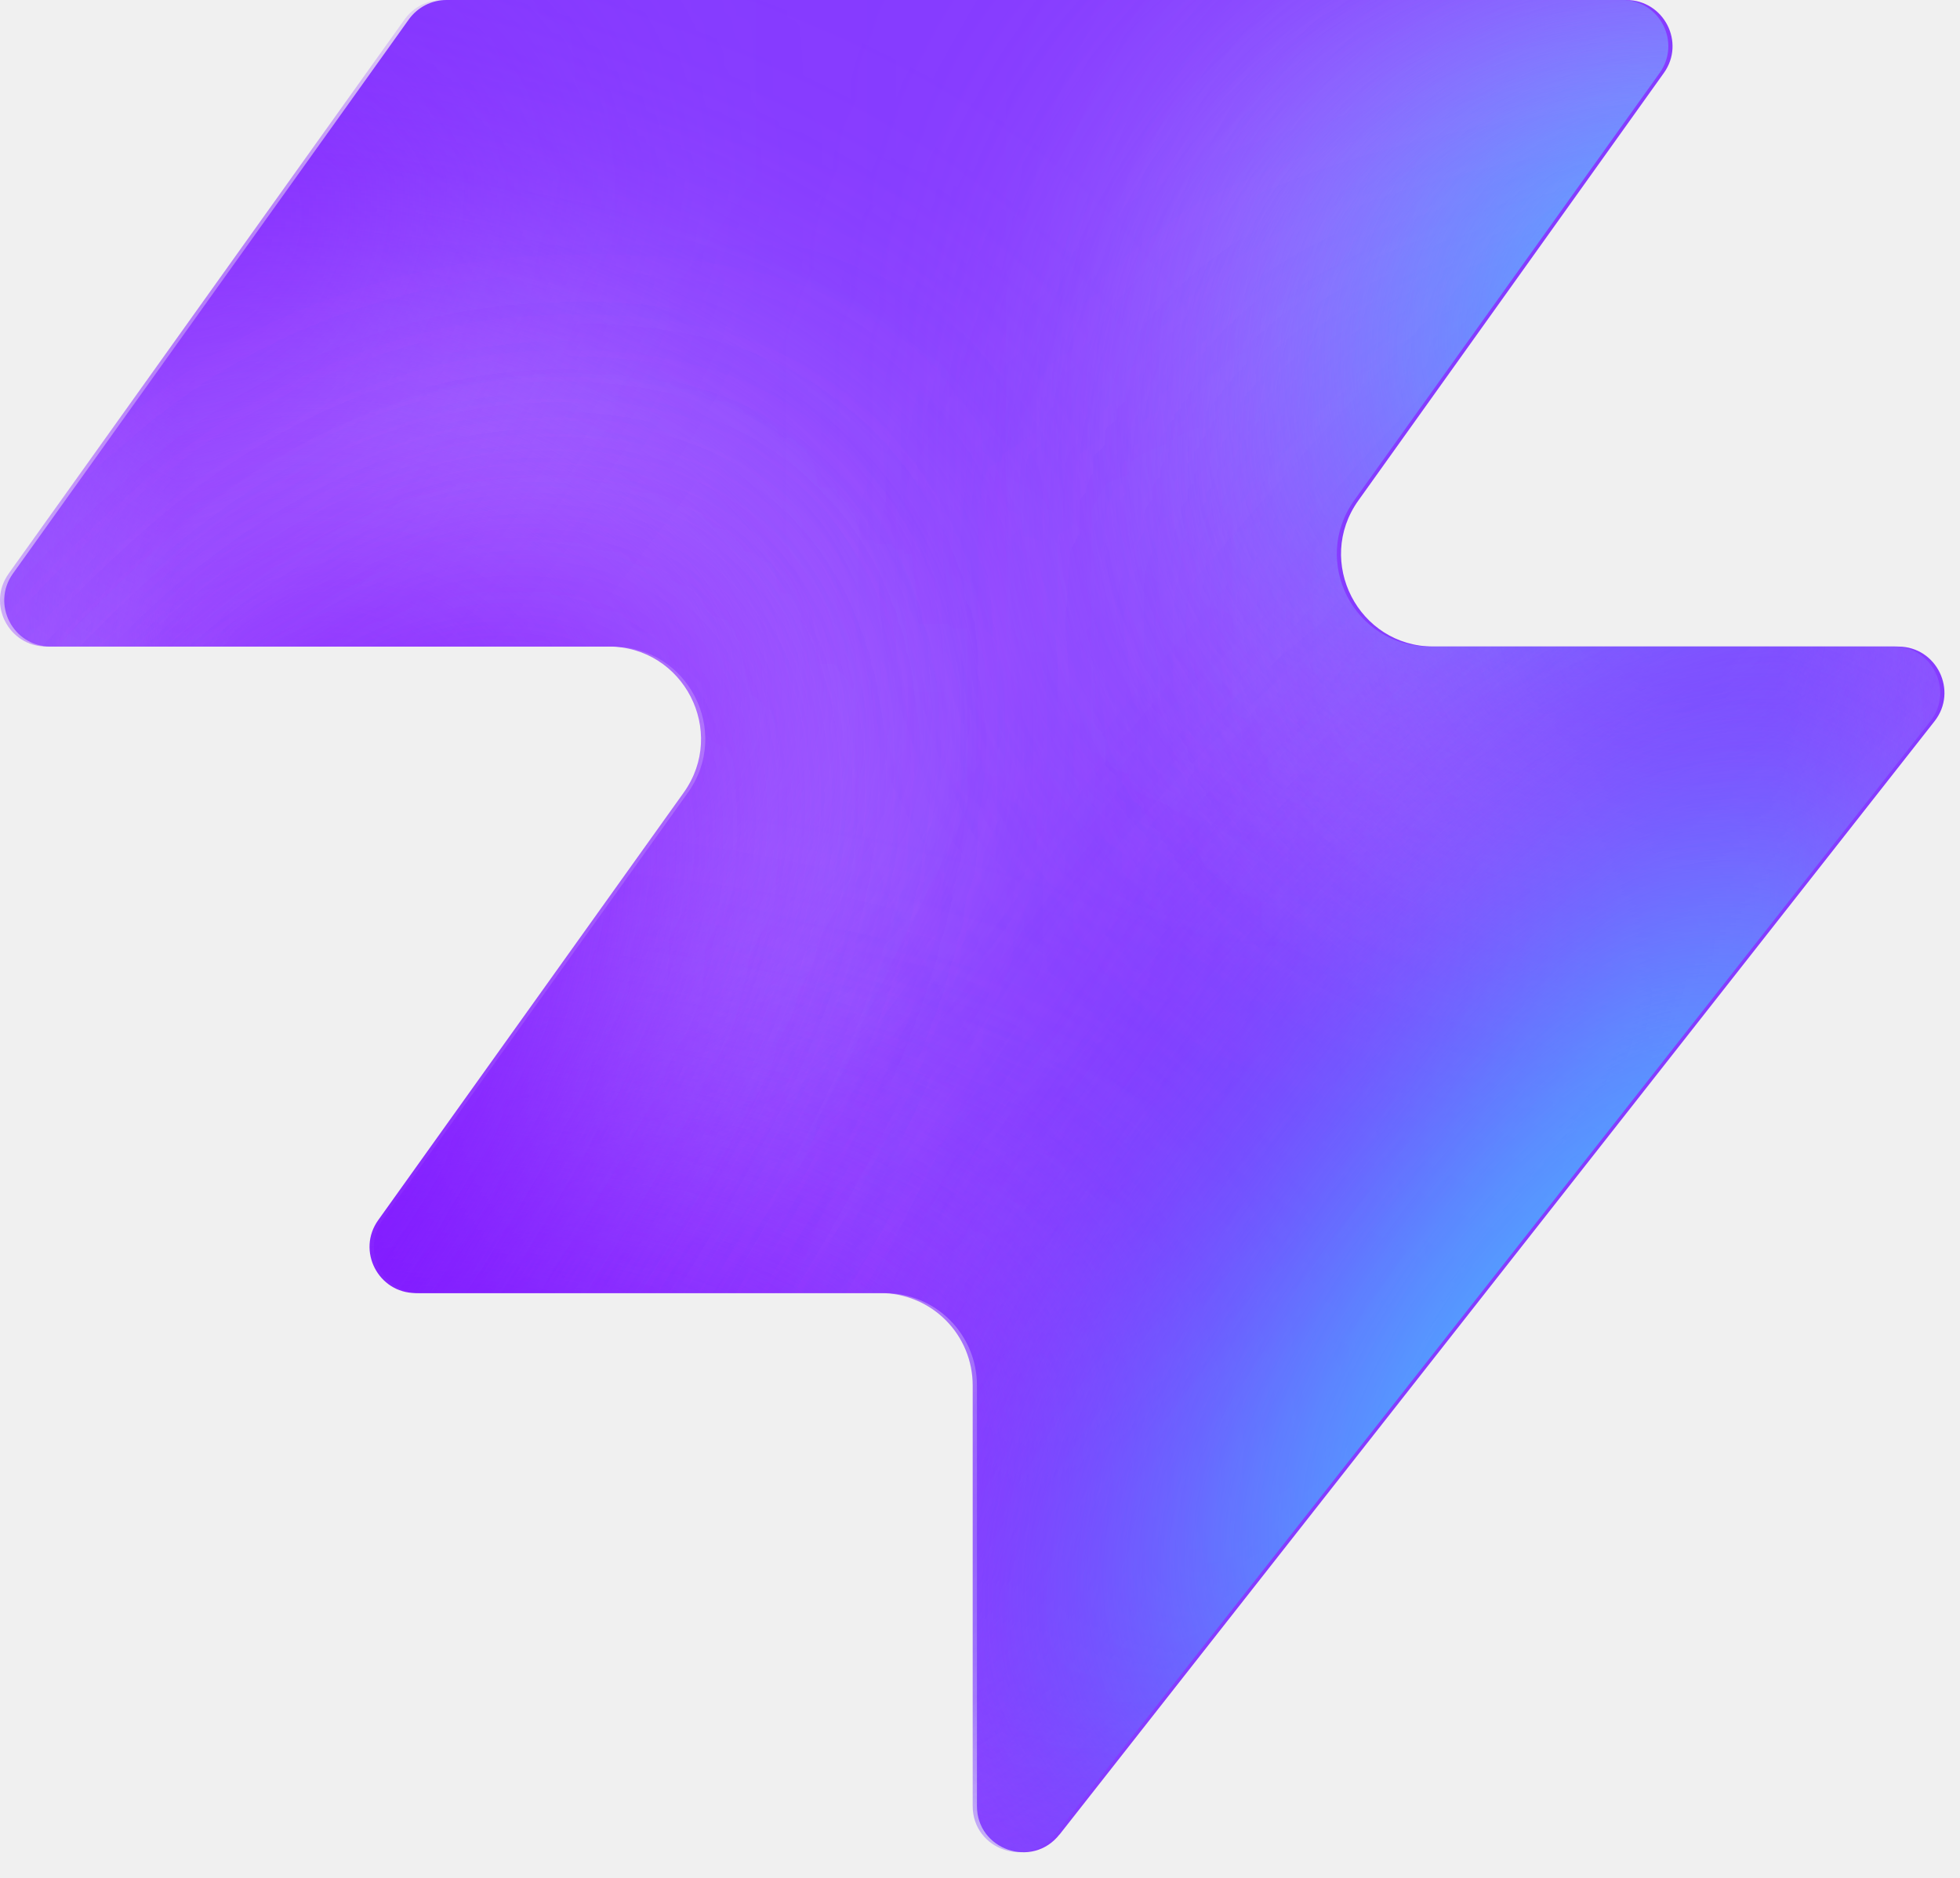
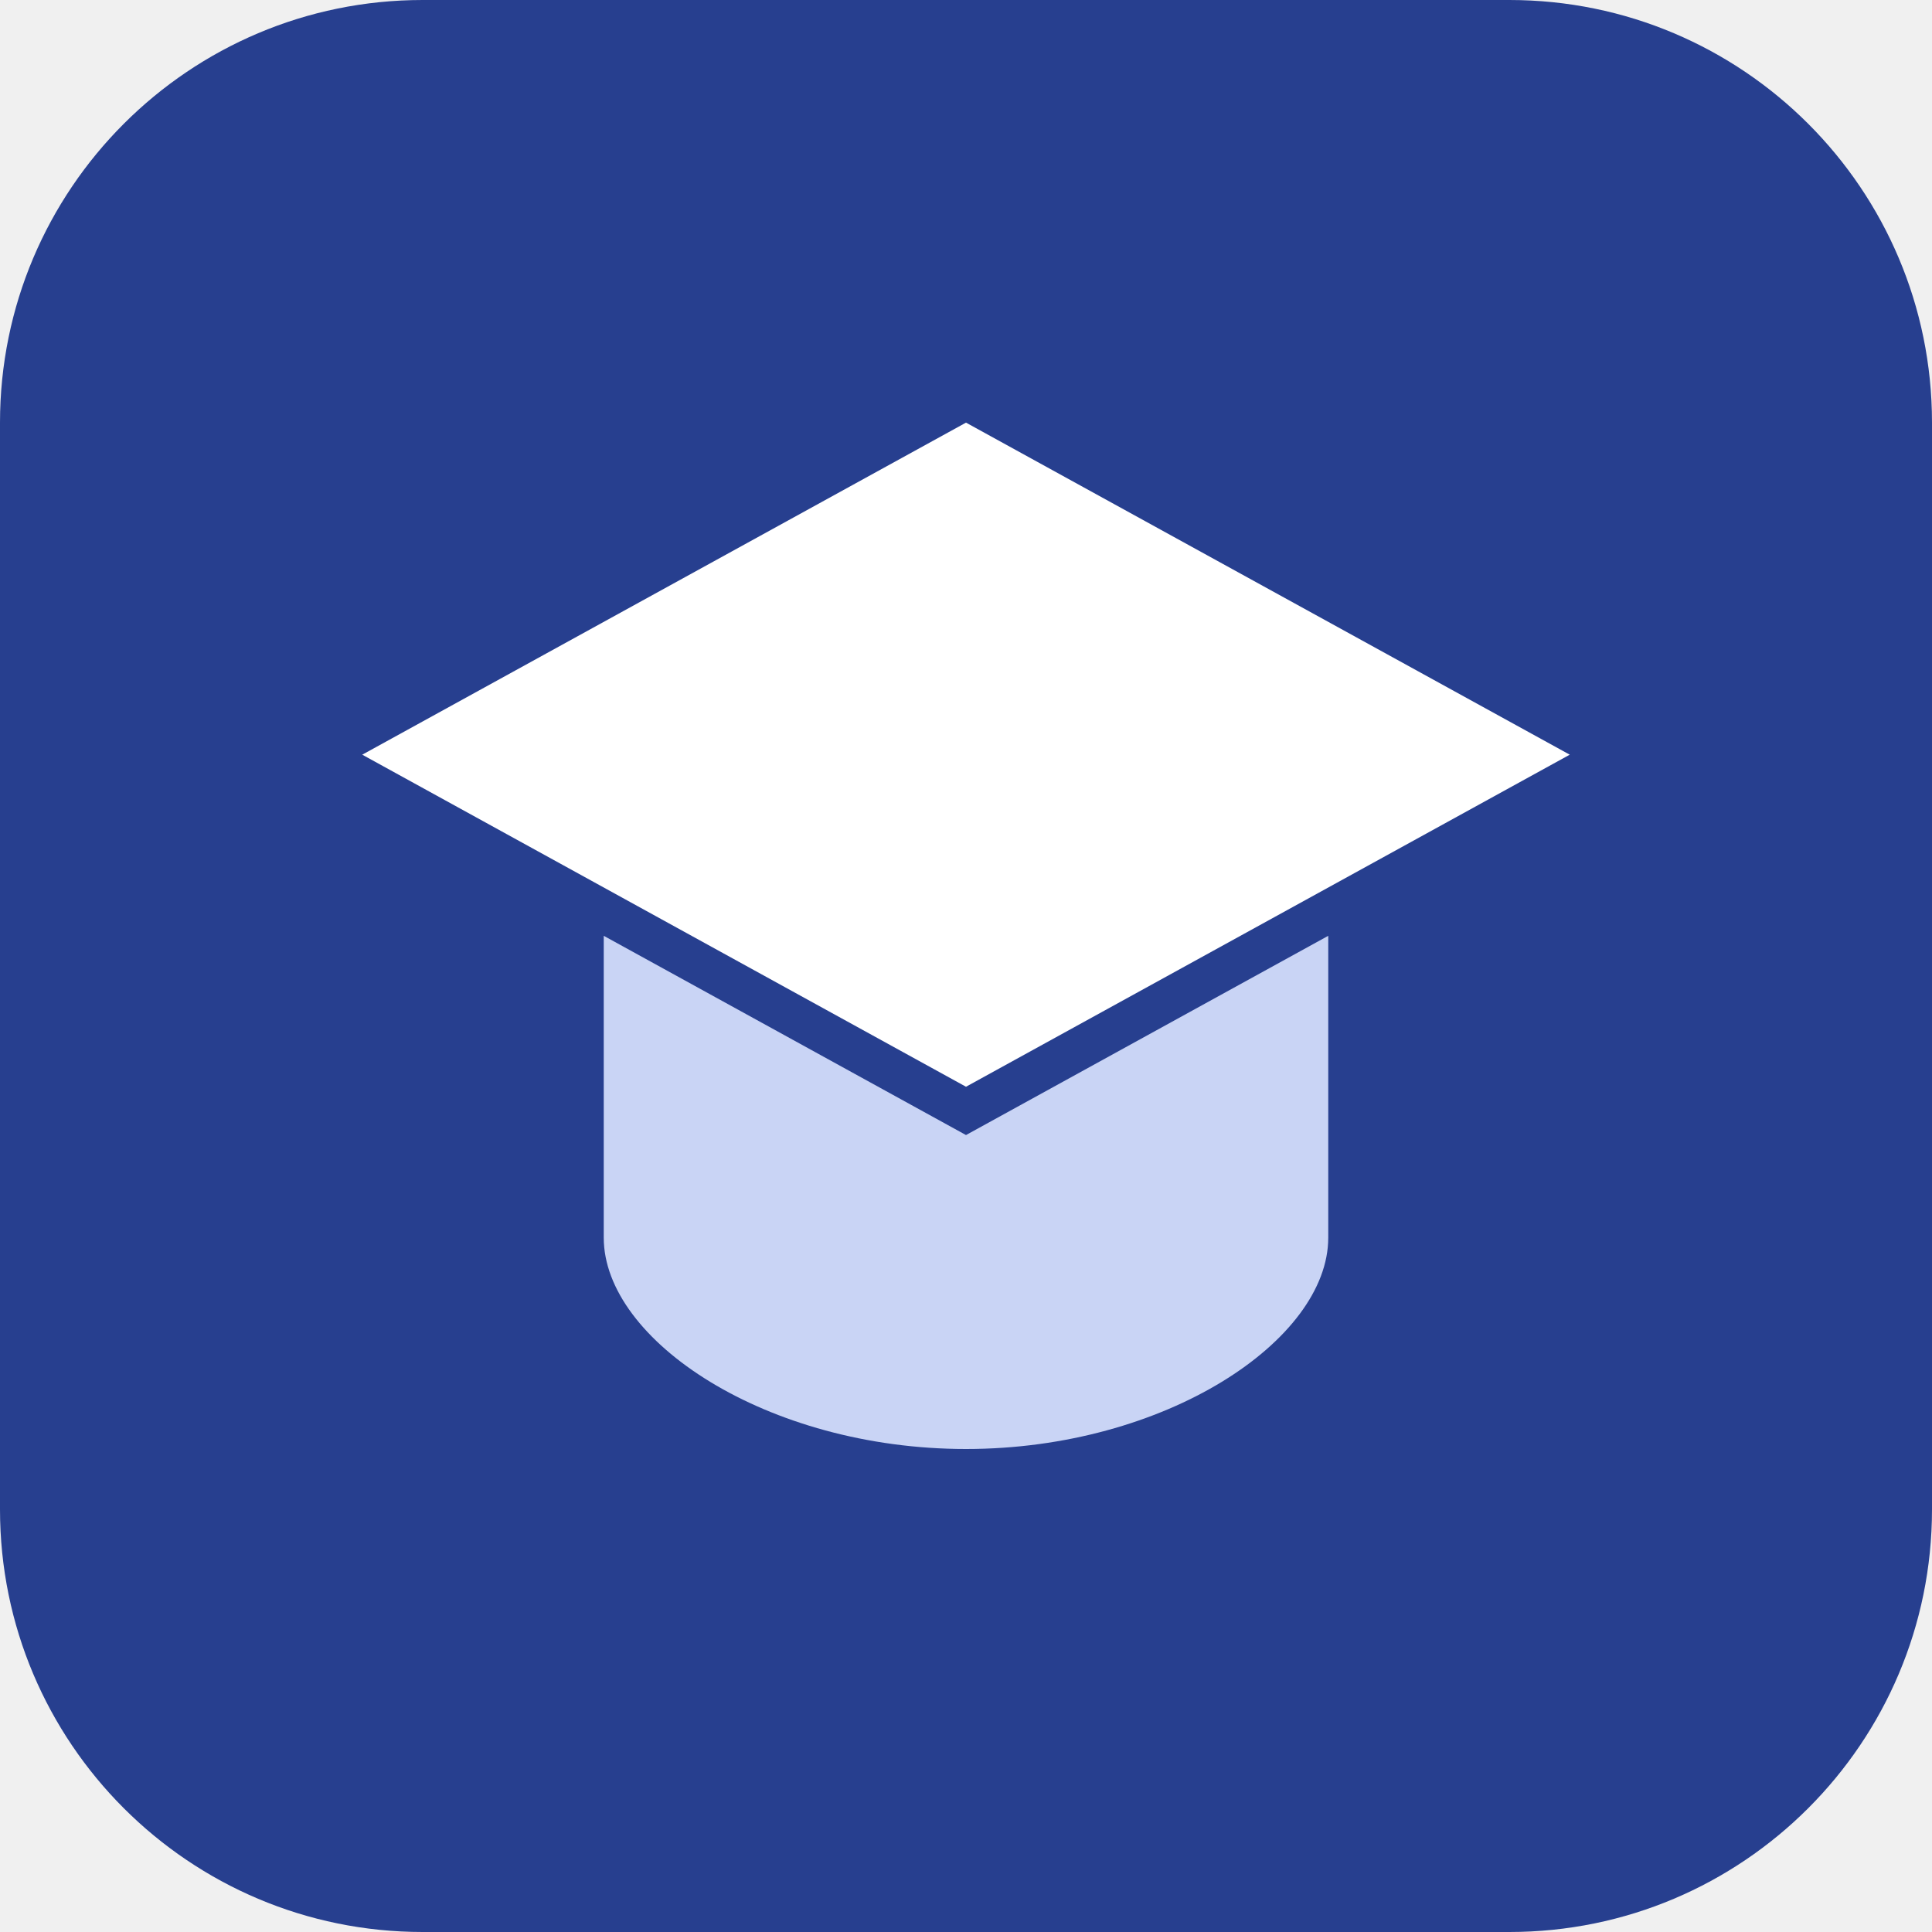
- <svg xmlns="http://www.w3.org/2000/svg" width="48" height="46" fill="none" viewBox="0 0 48 46">
-   <path fill="#863bff" d="M25.946 44.938c-.664.845-2.021.375-2.021-.698V33.937a2.26 2.26 0 0 0-2.262-2.262H10.287c-.92 0-1.456-1.04-.92-1.788l7.48-10.471c1.07-1.497 0-3.578-1.842-3.578H1.237c-.92 0-1.456-1.04-.92-1.788L10.013.474c.214-.297.556-.474.92-.474h28.894c.92 0 1.456 1.04.92 1.788l-7.48 10.471c-1.07 1.498 0 3.579 1.842 3.579h11.377c.943 0 1.473 1.088.89 1.83L25.947 44.94z" style="fill:#863bff;fill:color(display-p3 .525 .23 1);fill-opacity:1" />
-   <mask id="a" width="48" height="46" x="0" y="0" maskUnits="userSpaceOnUse" style="mask-type:alpha">
-     <path fill="#000" d="M25.842 44.938c-.664.844-2.021.375-2.021-.698V33.937a2.26 2.26 0 0 0-2.262-2.262H10.183c-.92 0-1.456-1.04-.92-1.788l7.48-10.471c1.07-1.498 0-3.579-1.842-3.579H1.133c-.92 0-1.456-1.04-.92-1.787L9.91.473c.214-.297.556-.474.92-.474h28.894c.92 0 1.456 1.04.92 1.788l-7.48 10.471c-1.07 1.498 0 3.578 1.842 3.578h11.377c.943 0 1.473 1.088.89 1.832L25.843 44.94z" style="fill:#000;fill-opacity:1" />
-   </mask>
-   <g mask="url(#a)">
-     <g filter="url(#b)">
-       <ellipse cx="5.508" cy="14.704" fill="#ede6ff" rx="5.508" ry="14.704" style="fill:#ede6ff;fill:color(display-p3 .927 .903 1);fill-opacity:1" transform="matrix(.00324 1 1 -.00324 -4.47 31.516)" />
-     </g>
-     <g filter="url(#c)">
-       <ellipse cx="10.399" cy="29.851" fill="#ede6ff" rx="10.399" ry="29.851" style="fill:#ede6ff;fill:color(display-p3 .927 .903 1);fill-opacity:1" transform="matrix(.00324 1 1 -.00324 -39.328 7.883)" />
-     </g>
-     <g filter="url(#d)">
-       <ellipse cx="5.508" cy="30.487" fill="#7e14ff" rx="5.508" ry="30.487" style="fill:#7e14ff;fill:color(display-p3 .492 .077 1);fill-opacity:1" transform="rotate(89.814 -25.913 -14.639)scale(1 -1)" />
-     </g>
-     <g filter="url(#e)">
-       <ellipse cx="5.508" cy="30.599" fill="#7e14ff" rx="5.508" ry="30.599" style="fill:#7e14ff;fill:color(display-p3 .492 .077 1);fill-opacity:1" transform="rotate(89.814 -32.644 -3.334)scale(1 -1)" />
-     </g>
-     <g filter="url(#f)">
-       <ellipse cx="5.508" cy="30.599" fill="#7e14ff" rx="5.508" ry="30.599" style="fill:#7e14ff;fill:color(display-p3 .492 .077 1);fill-opacity:1" transform="matrix(.00324 1 1 -.00324 -34.34 30.47)" />
-     </g>
-     <g filter="url(#g)">
-       <ellipse cx="14.072" cy="22.078" fill="#ede6ff" rx="14.072" ry="22.078" style="fill:#ede6ff;fill:color(display-p3 .927 .903 1);fill-opacity:1" transform="rotate(93.35 24.506 48.493)scale(-1 1)" />
-     </g>
-     <g filter="url(#h)">
-       <ellipse cx="3.47" cy="21.501" fill="#7e14ff" rx="3.47" ry="21.501" style="fill:#7e14ff;fill:color(display-p3 .492 .077 1);fill-opacity:1" transform="rotate(89.009 28.708 47.59)scale(-1 1)" />
-     </g>
-     <g filter="url(#i)">
-       <ellipse cx="3.47" cy="21.501" fill="#7e14ff" rx="3.47" ry="21.501" style="fill:#7e14ff;fill:color(display-p3 .492 .077 1);fill-opacity:1" transform="rotate(89.009 28.708 47.59)scale(-1 1)" />
-     </g>
-     <g filter="url(#j)">
-       <ellipse cx=".387" cy="8.972" fill="#7e14ff" rx="4.407" ry="29.108" style="fill:#7e14ff;fill:color(display-p3 .492 .077 1);fill-opacity:1" transform="rotate(39.51 .387 8.972)" />
-     </g>
-     <g filter="url(#k)">
-       <ellipse cx="47.523" cy="-6.092" fill="#7e14ff" rx="4.407" ry="29.108" style="fill:#7e14ff;fill:color(display-p3 .492 .077 1);fill-opacity:1" transform="rotate(37.892 47.523 -6.092)" />
-     </g>
-     <g filter="url(#l)">
-       <ellipse cx="41.412" cy="6.333" fill="#47bfff" rx="5.971" ry="9.665" style="fill:#47bfff;fill:color(display-p3 .28 .748 1);fill-opacity:1" transform="rotate(37.892 41.412 6.333)" />
-     </g>
-     <g filter="url(#m)">
-       <ellipse cx="-1.879" cy="38.332" fill="#7e14ff" rx="4.407" ry="29.108" style="fill:#7e14ff;fill:color(display-p3 .492 .077 1);fill-opacity:1" transform="rotate(37.892 -1.88 38.332)" />
-     </g>
-     <g filter="url(#n)">
-       <ellipse cx="-1.879" cy="38.332" fill="#7e14ff" rx="4.407" ry="29.108" style="fill:#7e14ff;fill:color(display-p3 .492 .077 1);fill-opacity:1" transform="rotate(37.892 -1.88 38.332)" />
-     </g>
-     <g filter="url(#o)">
-       <ellipse cx="35.651" cy="29.907" fill="#7e14ff" rx="4.407" ry="29.108" style="fill:#7e14ff;fill:color(display-p3 .492 .077 1);fill-opacity:1" transform="rotate(37.892 35.651 29.907)" />
-     </g>
-     <g filter="url(#p)">
-       <ellipse cx="38.418" cy="32.4" fill="#47bfff" rx="5.971" ry="15.297" style="fill:#47bfff;fill:color(display-p3 .28 .748 1);fill-opacity:1" transform="rotate(37.892 38.418 32.4)" />
-     </g>
-   </g>
-   <defs>
-     <filter id="b" width="60.045" height="41.654" x="-19.77" y="16.149" color-interpolation-filters="sRGB" filterUnits="userSpaceOnUse">
-       <feFlood flood-opacity="0" result="BackgroundImageFix" />
-       <feBlend in="SourceGraphic" in2="BackgroundImageFix" result="shape" />
-       <feGaussianBlur result="effect1_foregroundBlur_2002_17158" stdDeviation="7.659" />
-     </filter>
-     <filter id="c" width="90.34" height="51.437" x="-54.613" y="-7.533" color-interpolation-filters="sRGB" filterUnits="userSpaceOnUse">
-       <feFlood flood-opacity="0" result="BackgroundImageFix" />
-       <feBlend in="SourceGraphic" in2="BackgroundImageFix" result="shape" />
-       <feGaussianBlur result="effect1_foregroundBlur_2002_17158" stdDeviation="7.659" />
-     </filter>
-     <filter id="d" width="79.355" height="29.4" x="-49.64" y="2.03" color-interpolation-filters="sRGB" filterUnits="userSpaceOnUse">
-       <feFlood flood-opacity="0" result="BackgroundImageFix" />
-       <feBlend in="SourceGraphic" in2="BackgroundImageFix" result="shape" />
-       <feGaussianBlur result="effect1_foregroundBlur_2002_17158" stdDeviation="4.596" />
-     </filter>
-     <filter id="e" width="79.579" height="29.4" x="-45.045" y="20.029" color-interpolation-filters="sRGB" filterUnits="userSpaceOnUse">
-       <feFlood flood-opacity="0" result="BackgroundImageFix" />
-       <feBlend in="SourceGraphic" in2="BackgroundImageFix" result="shape" />
-       <feGaussianBlur result="effect1_foregroundBlur_2002_17158" stdDeviation="4.596" />
-     </filter>
-     <filter id="f" width="79.579" height="29.4" x="-43.513" y="21.178" color-interpolation-filters="sRGB" filterUnits="userSpaceOnUse">
-       <feFlood flood-opacity="0" result="BackgroundImageFix" />
-       <feBlend in="SourceGraphic" in2="BackgroundImageFix" result="shape" />
-       <feGaussianBlur result="effect1_foregroundBlur_2002_17158" stdDeviation="4.596" />
-     </filter>
-     <filter id="g" width="74.749" height="58.852" x="15.756" y="-17.901" color-interpolation-filters="sRGB" filterUnits="userSpaceOnUse">
-       <feFlood flood-opacity="0" result="BackgroundImageFix" />
-       <feBlend in="SourceGraphic" in2="BackgroundImageFix" result="shape" />
-       <feGaussianBlur result="effect1_foregroundBlur_2002_17158" stdDeviation="7.659" />
-     </filter>
-     <filter id="h" width="61.377" height="25.362" x="23.548" y="2.284" color-interpolation-filters="sRGB" filterUnits="userSpaceOnUse">
-       <feFlood flood-opacity="0" result="BackgroundImageFix" />
-       <feBlend in="SourceGraphic" in2="BackgroundImageFix" result="shape" />
-       <feGaussianBlur result="effect1_foregroundBlur_2002_17158" stdDeviation="4.596" />
-     </filter>
-     <filter id="i" width="61.377" height="25.362" x="23.548" y="2.284" color-interpolation-filters="sRGB" filterUnits="userSpaceOnUse">
-       <feFlood flood-opacity="0" result="BackgroundImageFix" />
-       <feBlend in="SourceGraphic" in2="BackgroundImageFix" result="shape" />
-       <feGaussianBlur result="effect1_foregroundBlur_2002_17158" stdDeviation="4.596" />
-     </filter>
-     <filter id="j" width="56.045" height="63.649" x="-27.636" y="-22.853" color-interpolation-filters="sRGB" filterUnits="userSpaceOnUse">
-       <feFlood flood-opacity="0" result="BackgroundImageFix" />
-       <feBlend in="SourceGraphic" in2="BackgroundImageFix" result="shape" />
-       <feGaussianBlur result="effect1_foregroundBlur_2002_17158" stdDeviation="4.596" />
-     </filter>
-     <filter id="k" width="54.814" height="64.646" x="20.116" y="-38.415" color-interpolation-filters="sRGB" filterUnits="userSpaceOnUse">
-       <feFlood flood-opacity="0" result="BackgroundImageFix" />
-       <feBlend in="SourceGraphic" in2="BackgroundImageFix" result="shape" />
-       <feGaussianBlur result="effect1_foregroundBlur_2002_17158" stdDeviation="4.596" />
-     </filter>
-     <filter id="l" width="33.541" height="35.313" x="24.641" y="-11.323" color-interpolation-filters="sRGB" filterUnits="userSpaceOnUse">
-       <feFlood flood-opacity="0" result="BackgroundImageFix" />
-       <feBlend in="SourceGraphic" in2="BackgroundImageFix" result="shape" />
-       <feGaussianBlur result="effect1_foregroundBlur_2002_17158" stdDeviation="4.596" />
-     </filter>
-     <filter id="m" width="54.814" height="64.646" x="-29.286" y="6.009" color-interpolation-filters="sRGB" filterUnits="userSpaceOnUse">
-       <feFlood flood-opacity="0" result="BackgroundImageFix" />
-       <feBlend in="SourceGraphic" in2="BackgroundImageFix" result="shape" />
-       <feGaussianBlur result="effect1_foregroundBlur_2002_17158" stdDeviation="4.596" />
-     </filter>
-     <filter id="n" width="54.814" height="64.646" x="-29.286" y="6.009" color-interpolation-filters="sRGB" filterUnits="userSpaceOnUse">
-       <feFlood flood-opacity="0" result="BackgroundImageFix" />
-       <feBlend in="SourceGraphic" in2="BackgroundImageFix" result="shape" />
-       <feGaussianBlur result="effect1_foregroundBlur_2002_17158" stdDeviation="4.596" />
-     </filter>
-     <filter id="o" width="54.814" height="64.646" x="8.244" y="-2.416" color-interpolation-filters="sRGB" filterUnits="userSpaceOnUse">
-       <feFlood flood-opacity="0" result="BackgroundImageFix" />
-       <feBlend in="SourceGraphic" in2="BackgroundImageFix" result="shape" />
-       <feGaussianBlur result="effect1_foregroundBlur_2002_17158" stdDeviation="4.596" />
-     </filter>
-     <filter id="p" width="39.409" height="43.623" x="18.713" y="10.588" color-interpolation-filters="sRGB" filterUnits="userSpaceOnUse">
-       <feFlood flood-opacity="0" result="BackgroundImageFix" />
-       <feBlend in="SourceGraphic" in2="BackgroundImageFix" result="shape" />
-       <feGaussianBlur result="effect1_foregroundBlur_2002_17158" stdDeviation="4.596" />
-     </filter>
-   </defs>
+ <svg xmlns="http://www.w3.org/2000/svg" viewBox="0 0 32 32">
+   <rect width="32" height="32" rx="7" fill="#273f8f" />
+   <path d="M6 12.5 16 7l10 5.5-10 5.5z" fill="#fff" />
+   <path d="M10 15.5v5c0 1.7 2.7 3.5 6 3.5s6-1.8 6-3.5v-5l-6 3.3z" fill="#c9d4f5" />
</svg>
